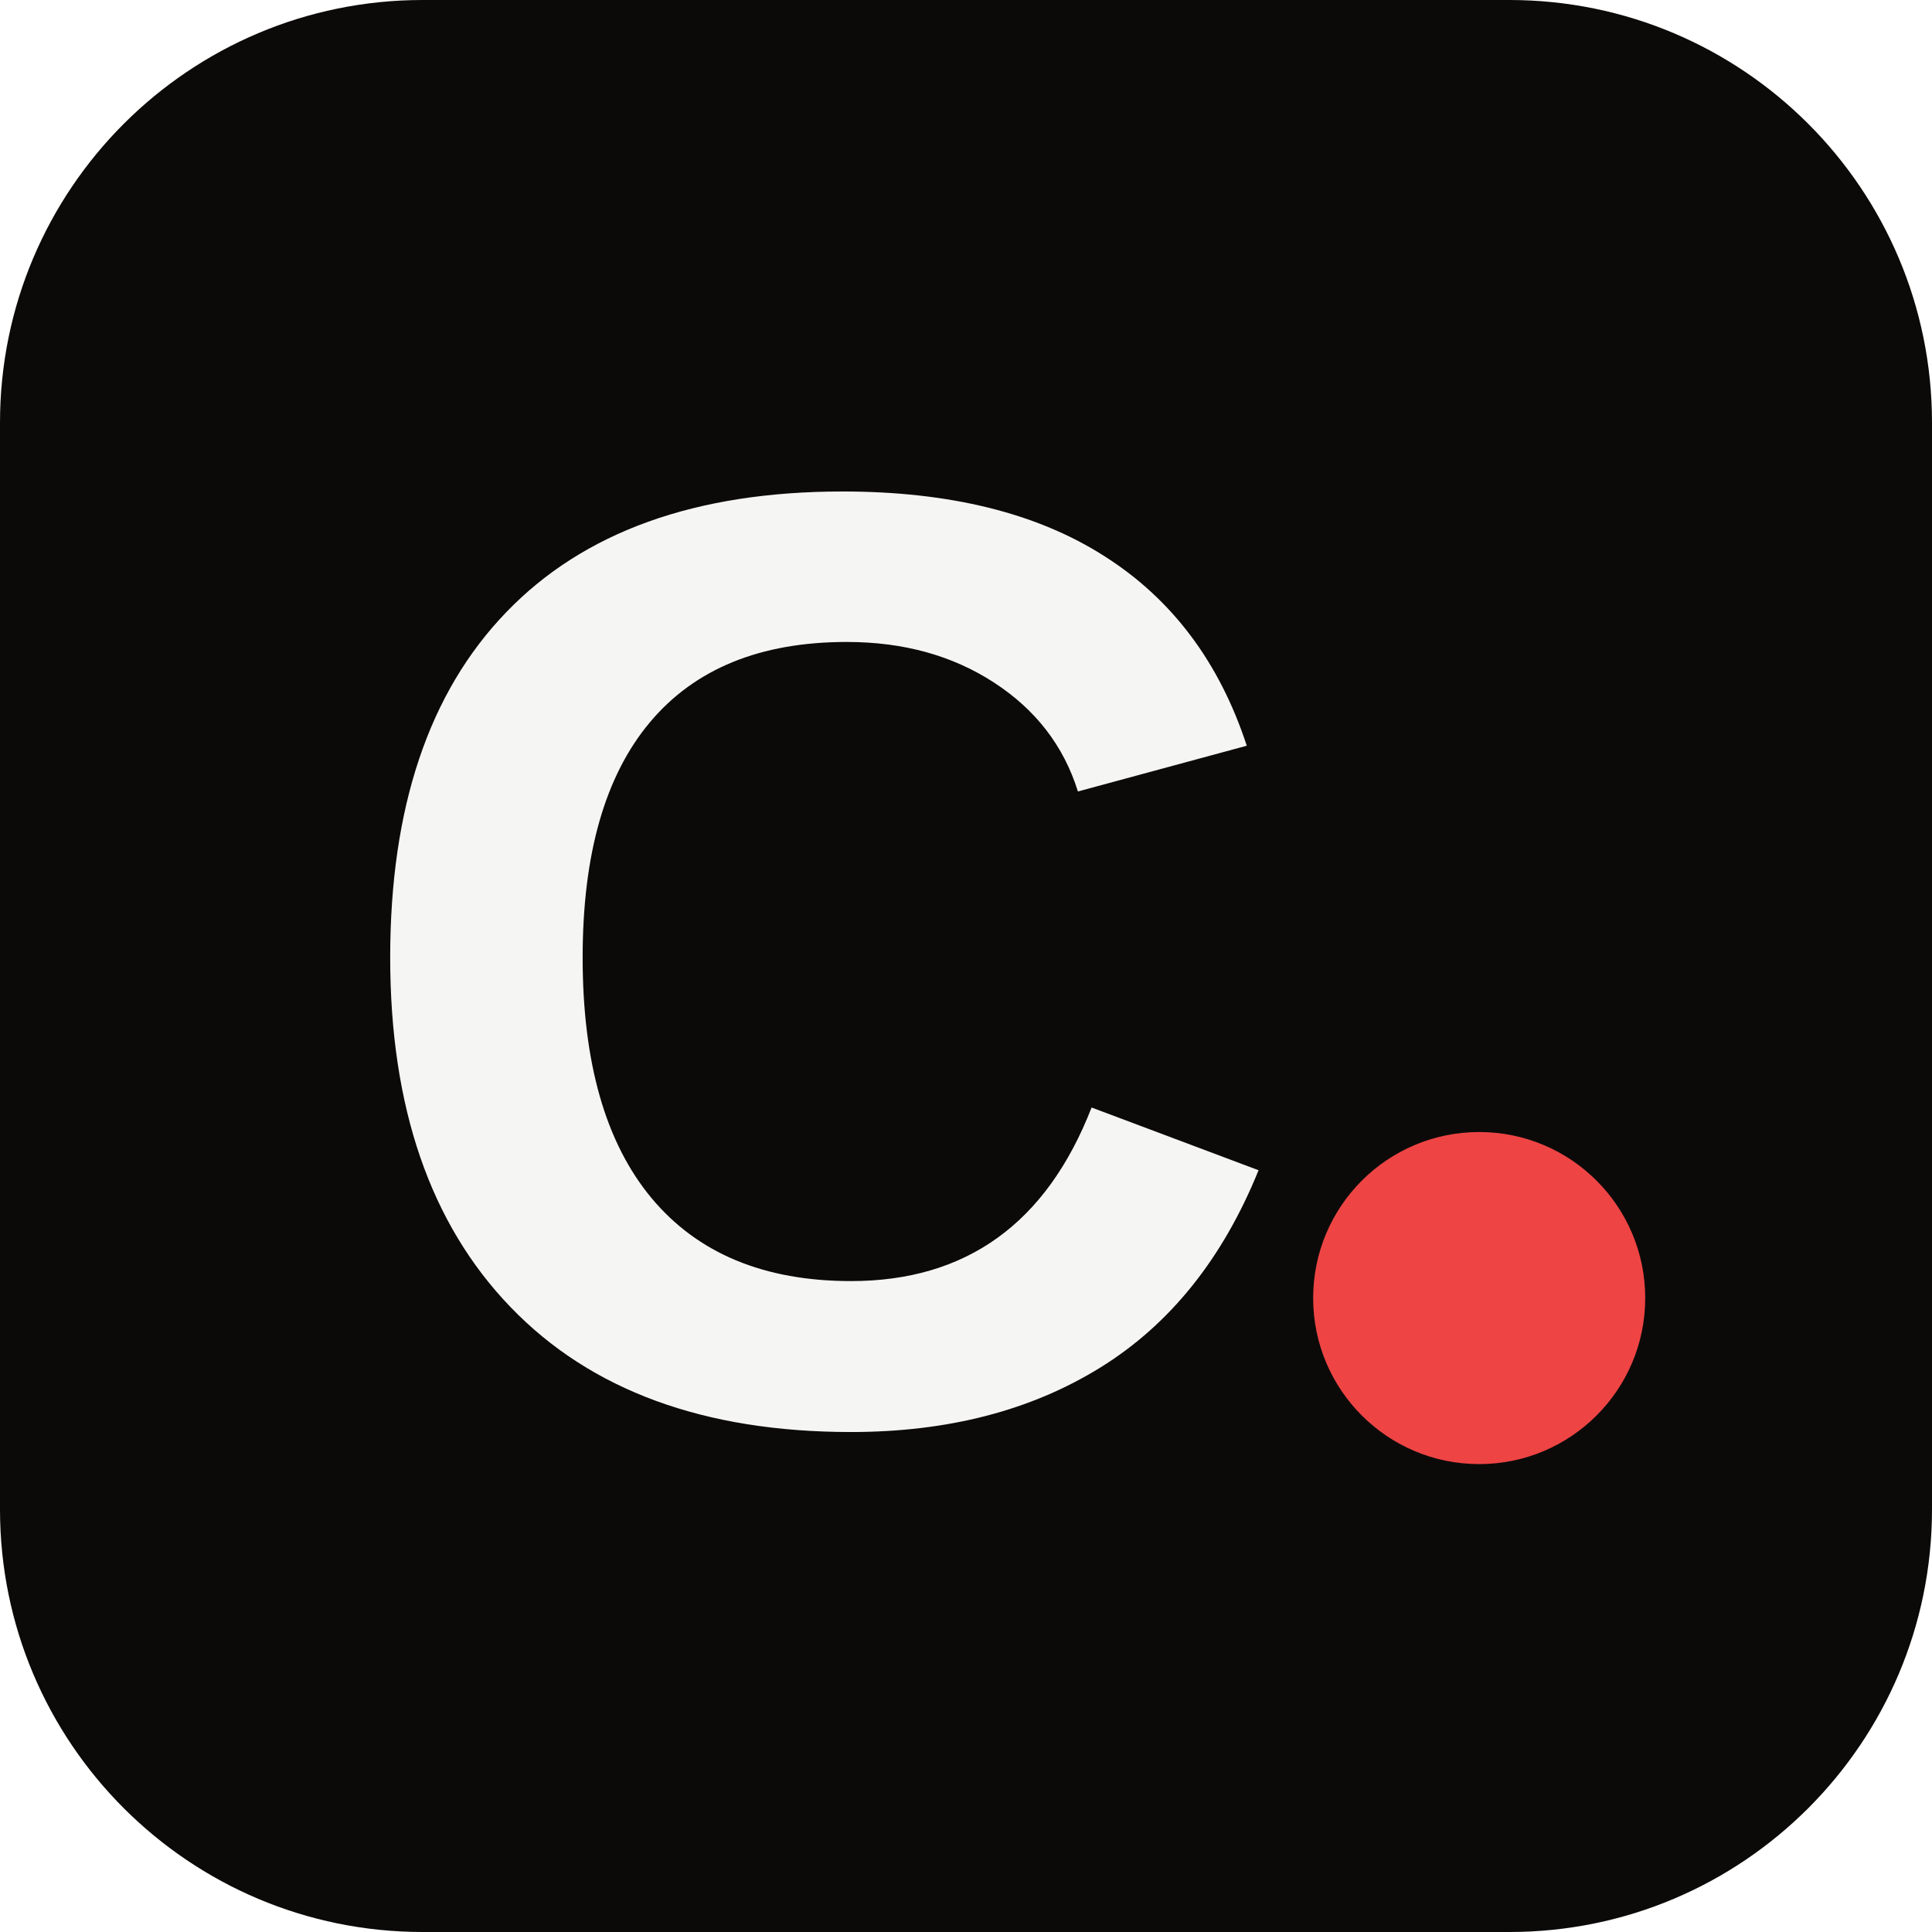
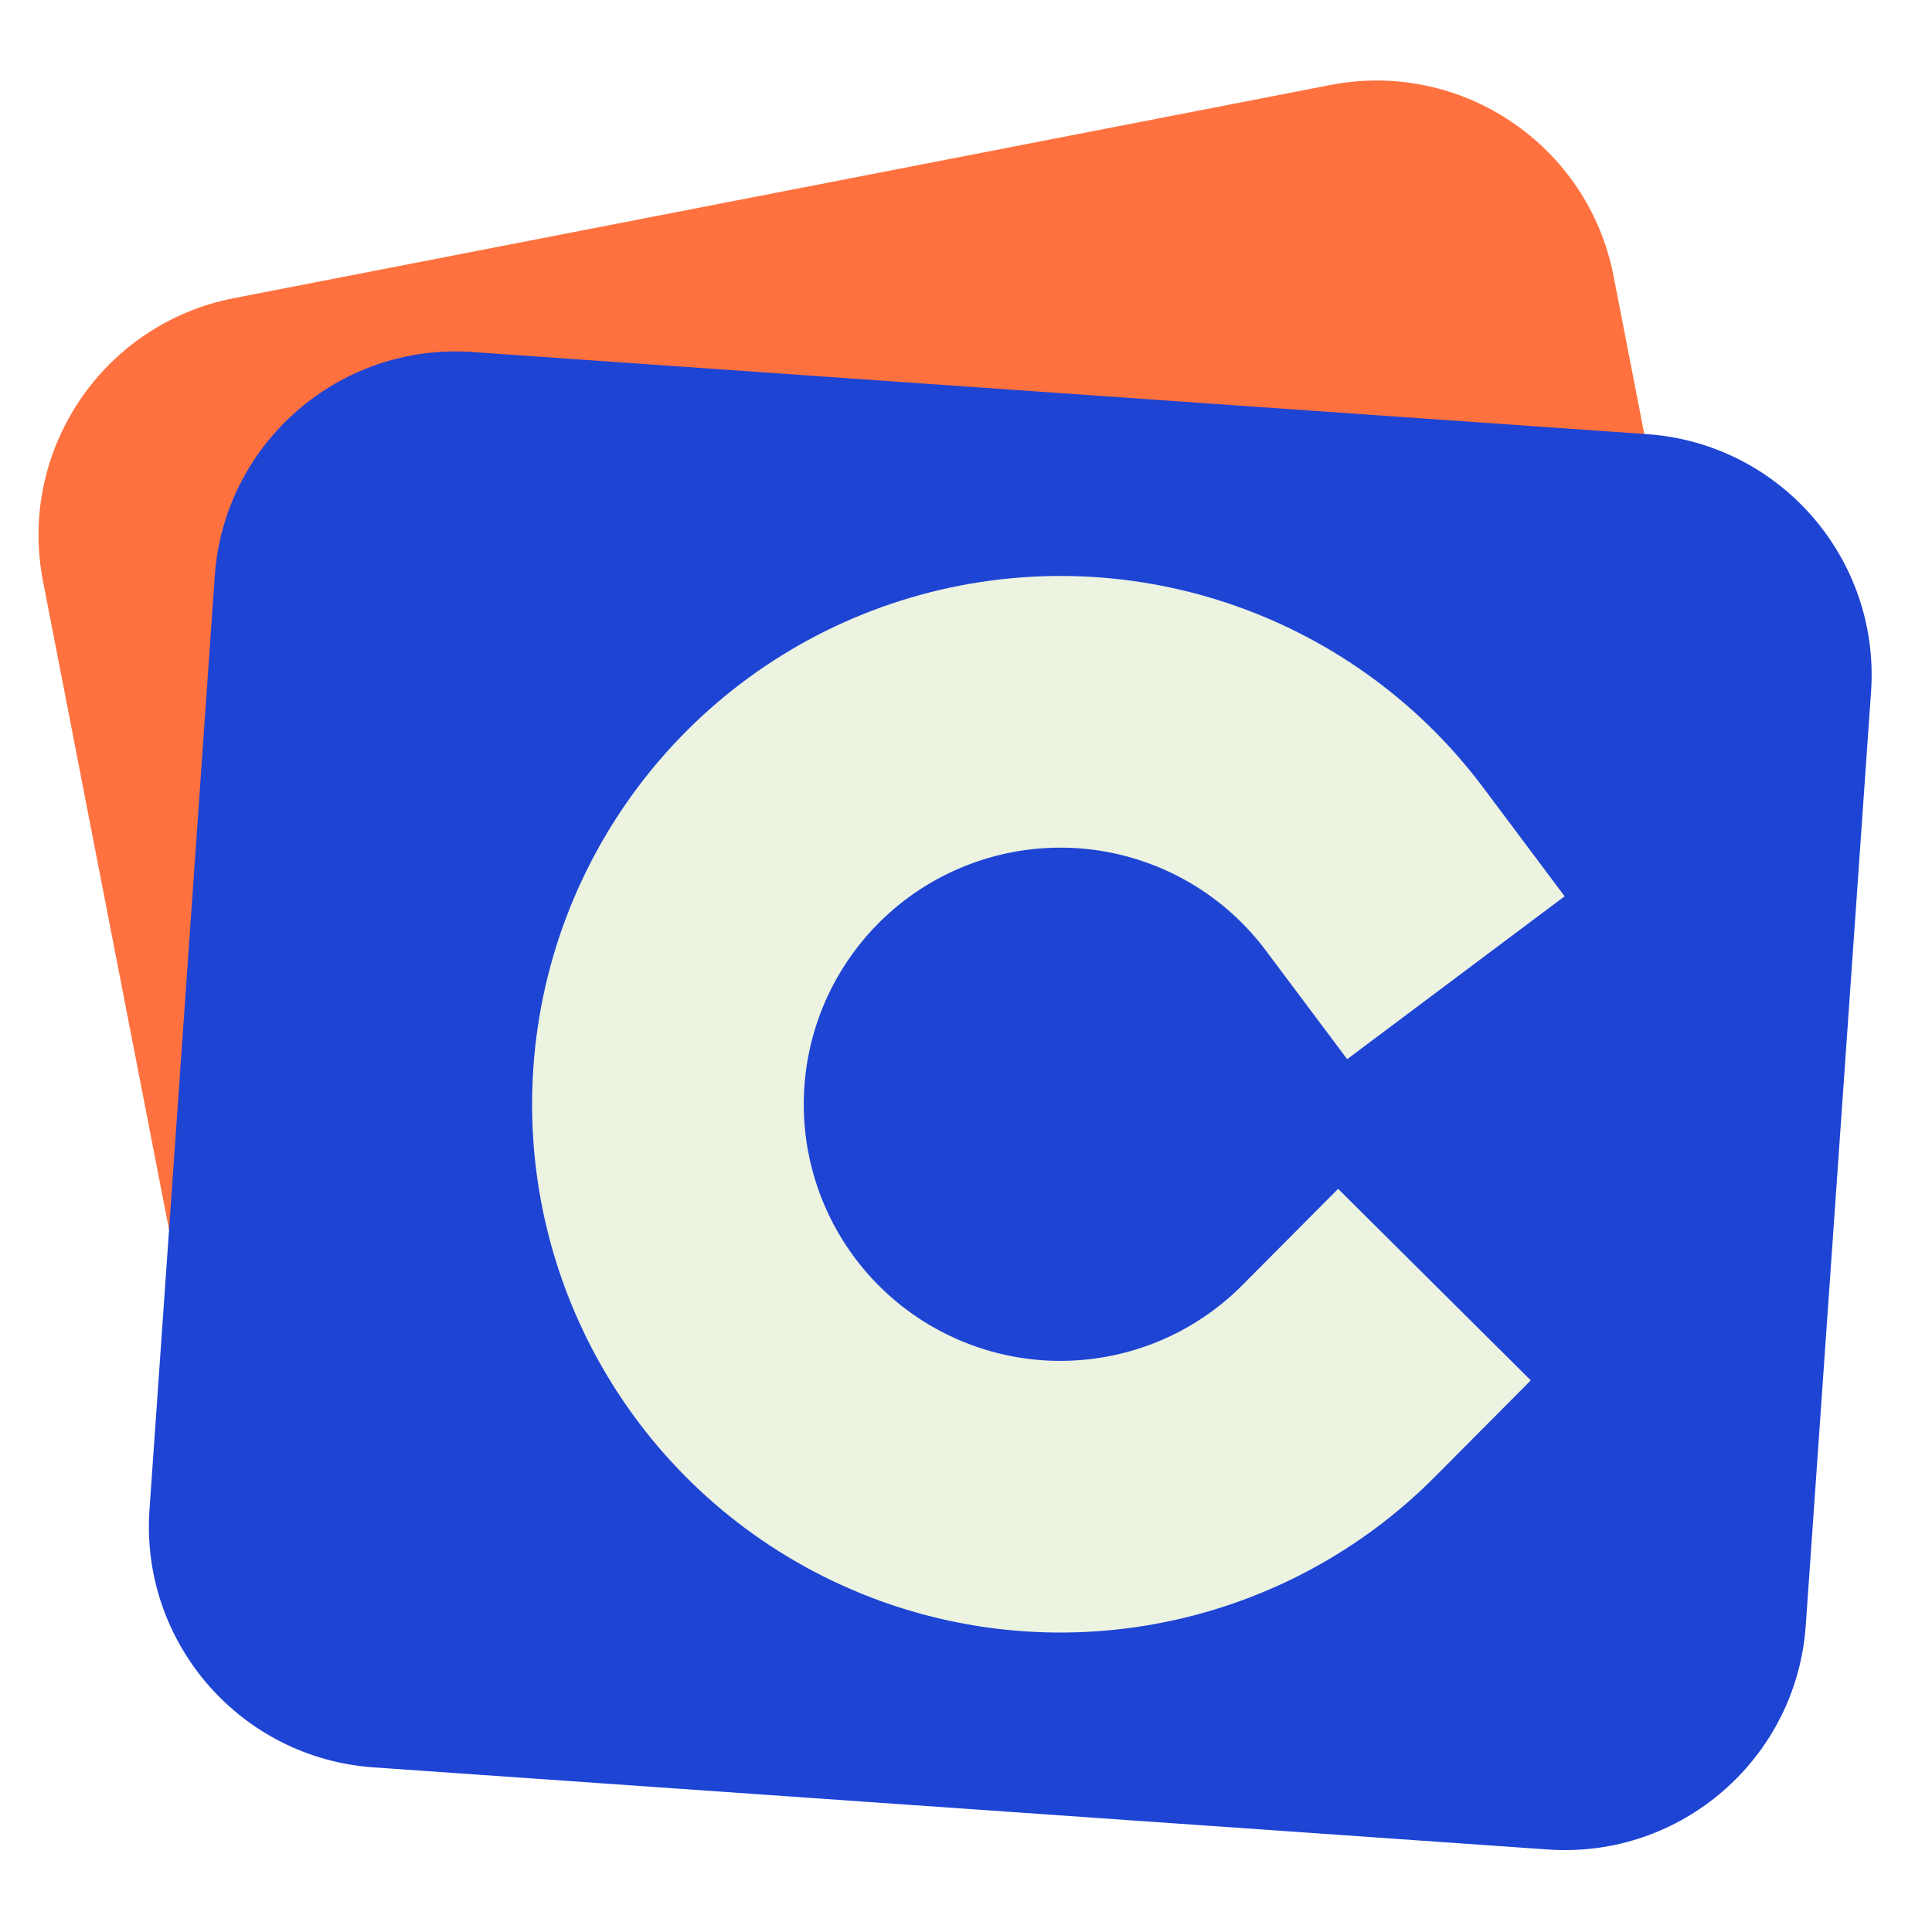
<svg xmlns="http://www.w3.org/2000/svg" viewBox="0 0 64 64">
-   <rect width="64" height="64" rx="14" fill="#0c0a09" />
-   <text x="27" y="47" font-family="-apple-system, 'Helvetica Neue', Arial, sans-serif" font-size="44" font-weight="800" fill="#f5f5f4" text-anchor="middle">C</text>
-   <circle cx="49" cy="43" r="5.5" fill="#ef4444" />
+   <rect x="4" y="6" width="53" height="48" rx="8" fill="#ff713e" transform="rotate(-11 30 30)" />
+   <g transform="rotate(4 34 36)">
+     <rect x="6" y="13" width="55" height="47" rx="8" fill="#1e44d4" />
+     <path d="M45 28a13 13 0 1 0 0 17" fill="none" stroke="#ecf3e0" stroke-width="9" stroke-linecap="square" />
+   </g>
</svg>
